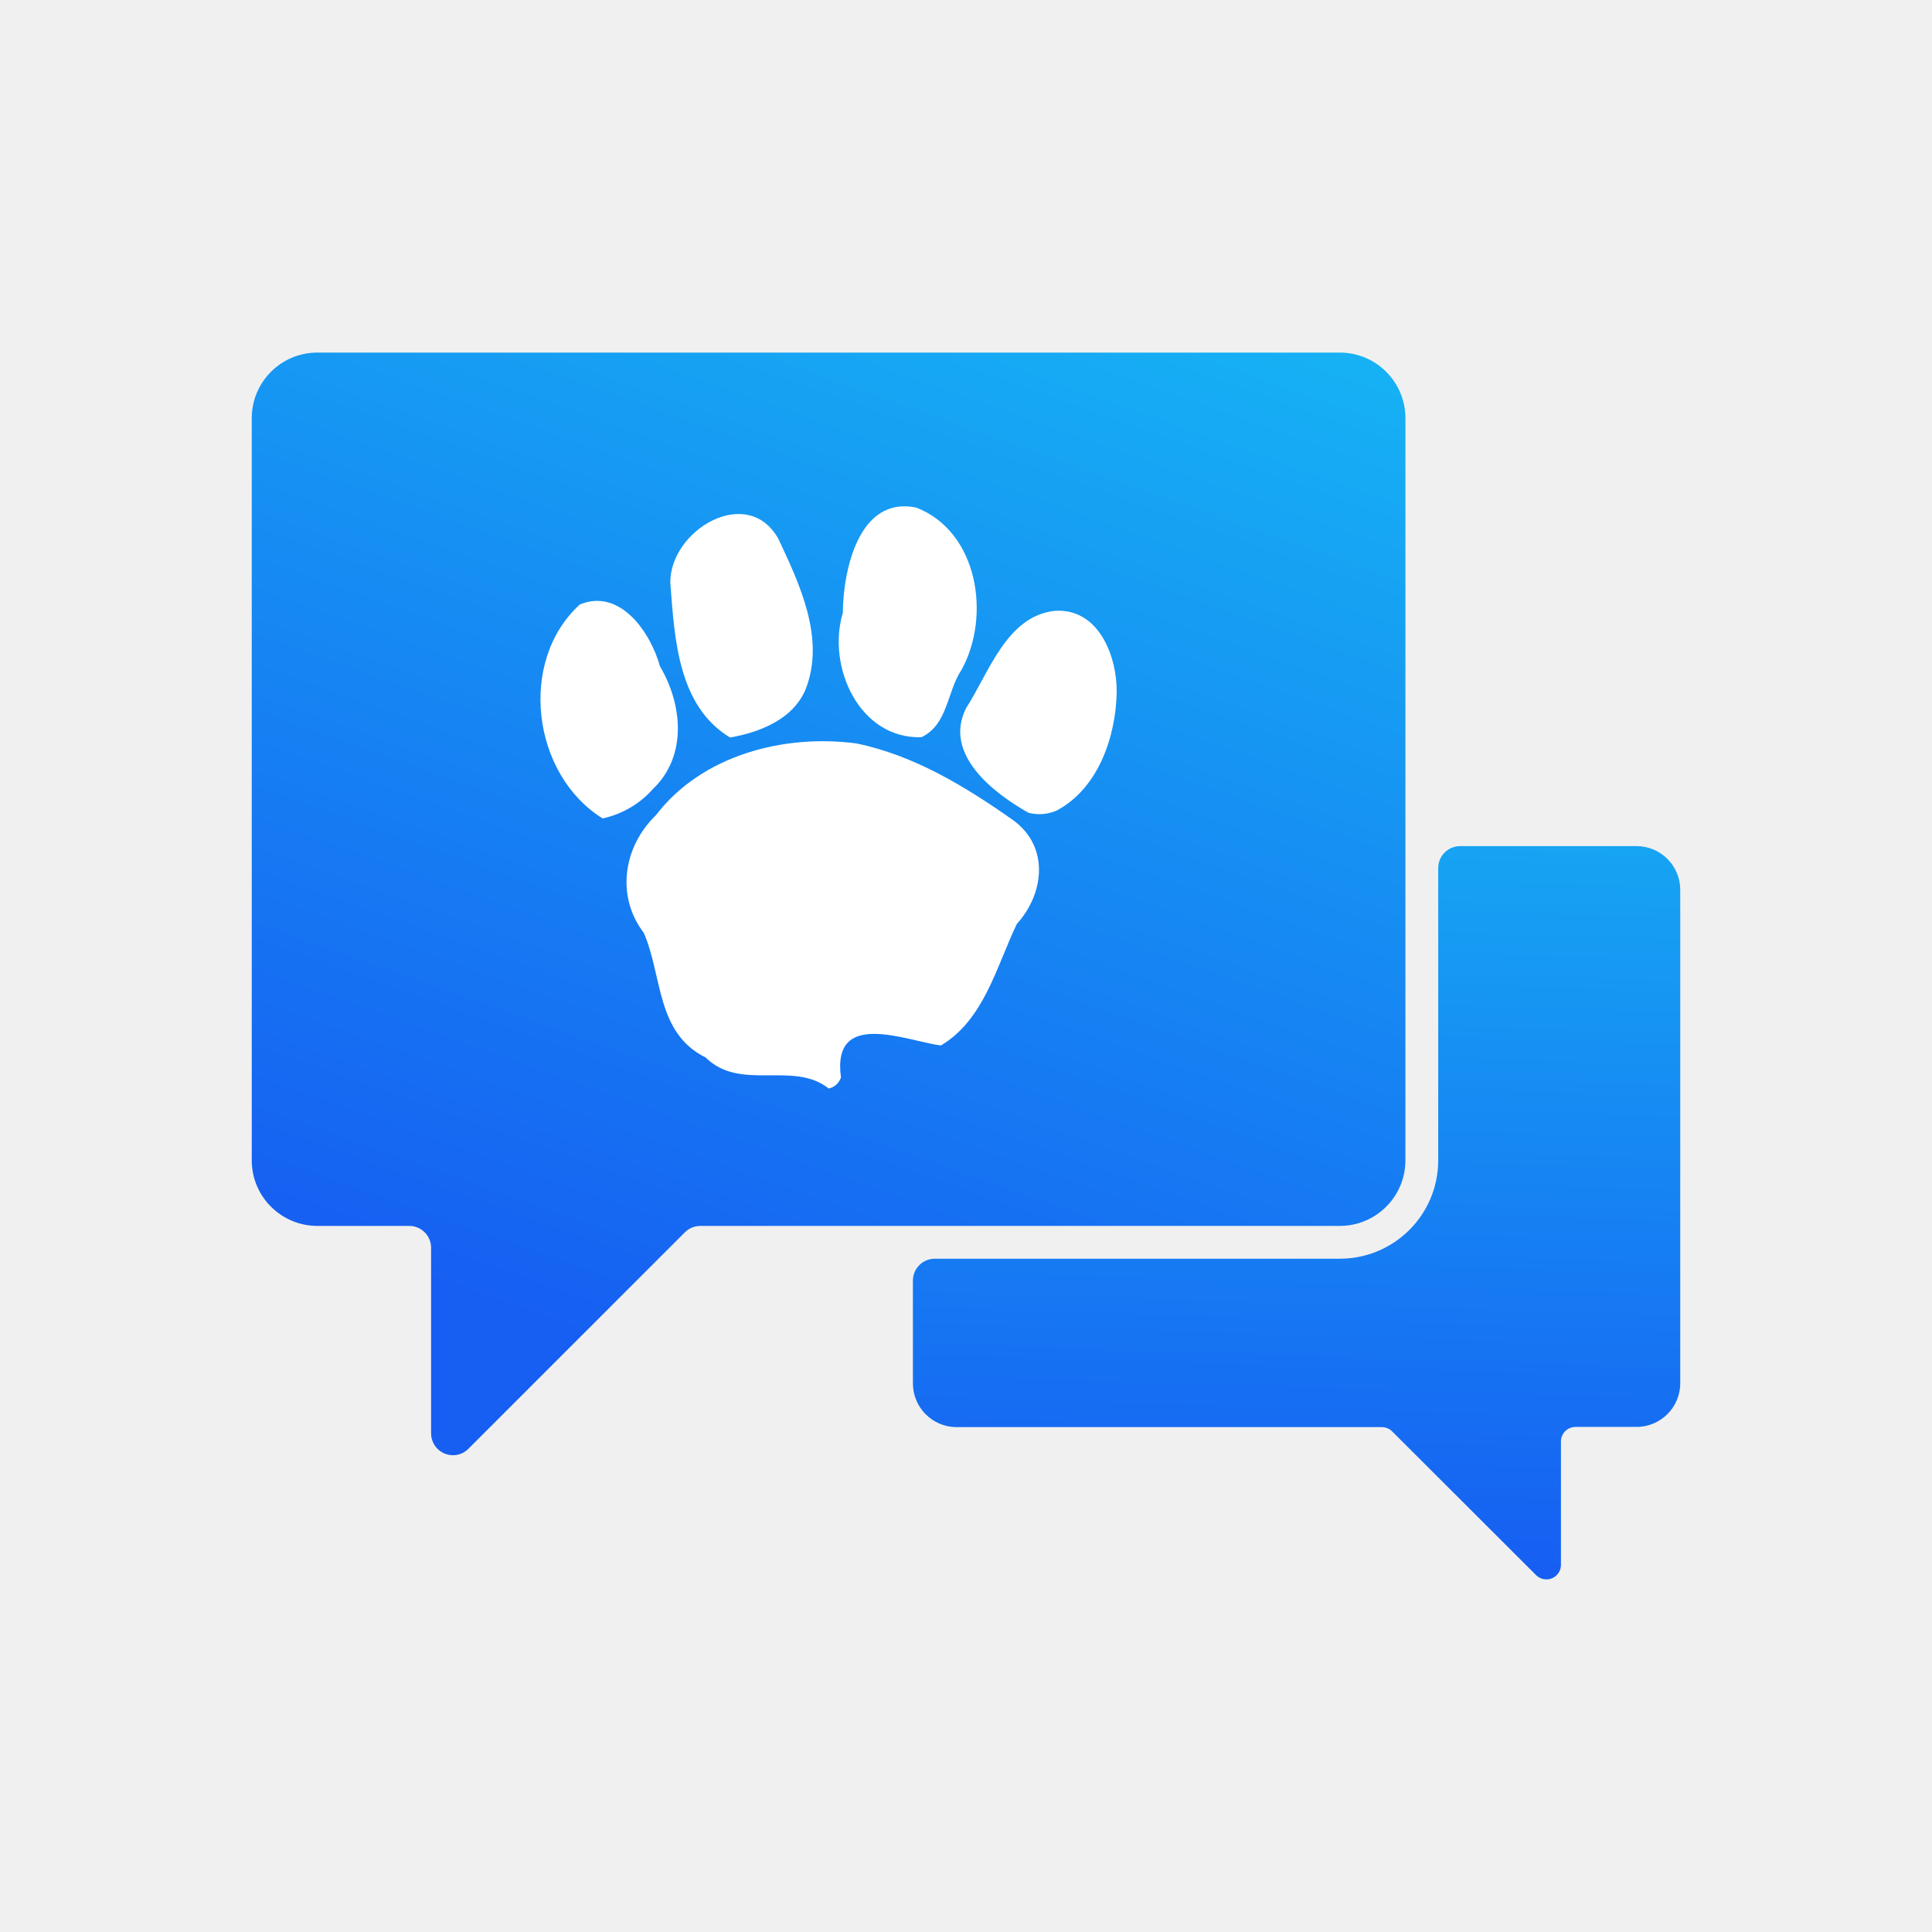
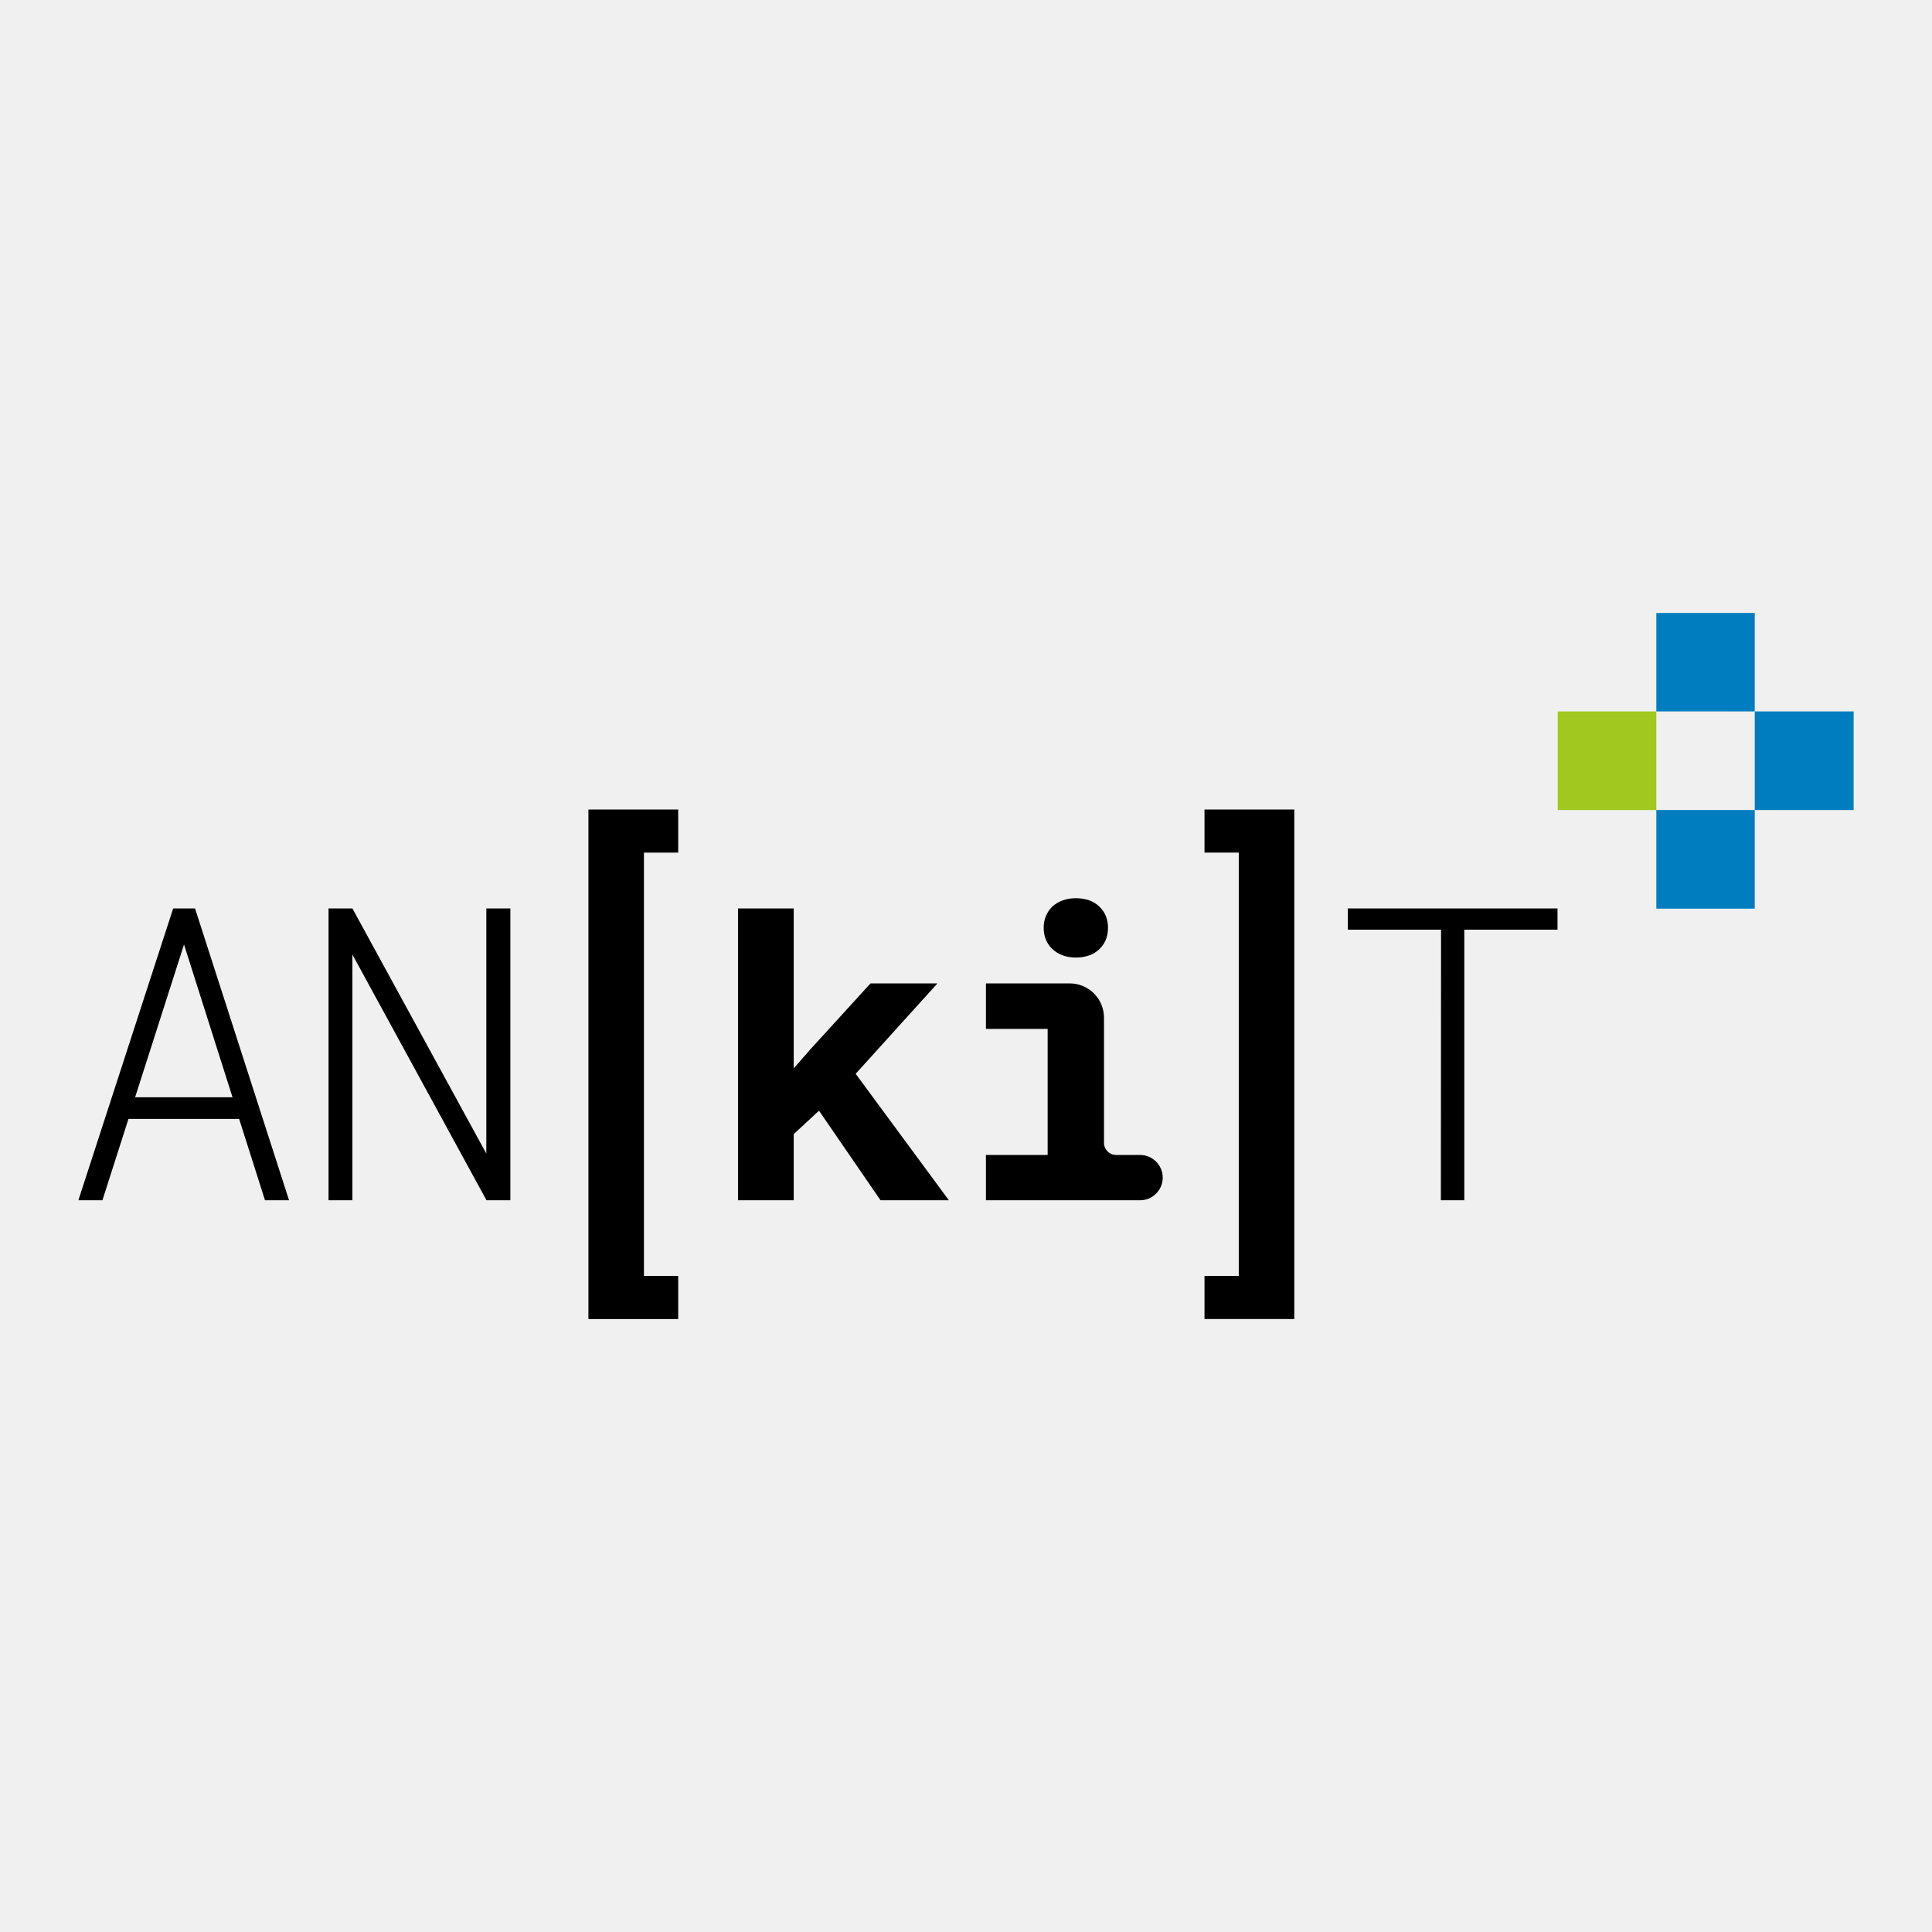
- <svg xmlns="http://www.w3.org/2000/svg" xmlns:xlink="http://www.w3.org/1999/xlink" width="512" height="512" version="1.1" viewBox="0 0 512 512">
-   <defs>
-     <linearGradient id="a" x1="374.17" x2="170.64" y1="-112.67" y2="463" gradientUnits="userSpaceOnUse">
-       <stop stop-color="#16bbf4" offset="0" />
-       <stop stop-color="#165ff2" offset=".99" />
-     </linearGradient>
-     <linearGradient id="b" x1="488.28" x2="474.29" y1="112.58" y2="556.15" xlink:href="#a" />
-     <linearGradient id="linearGradient206" x1="374.17" x2="170.64" y1="-112.67" y2="463" gradientUnits="userSpaceOnUse" xlink:href="#a" />
-   </defs>
-   <g transform="matrix(.5796 0 0 .5796 66.717 93.438)">
+ <svg xmlns="http://www.w3.org/2000/svg" version="1.1" id="Ebene_1" x="0px" y="0px" viewBox="0 0 800 800" style="enable-background:new 0 0 800 800;" xml:space="preserve">
+   <style type="text/css">
+ 	.st0{fill:#A0C81E;}
+ 	.st1{fill:#007DBE;}
+ </style>
+   <g>
+     <path d="M53.2,463.31l-10.79,33.7h-9.96l39.26-120.85h9.05l38.93,120.85h-9.96l-10.71-33.7H53.2z M96.28,454.35L76.2,391.1   l-20.25,63.25H96.28z" />
+     <path d="M201.45,497.01l-55.53-101.76v101.76h-9.88V376.16h9.88l55.45,101.51V376.16h9.96v120.85H201.45z" />
+     <path d="M328.66,469.62v27.39h-23.07l0-120.85h23.07l0,66.24l6.97-7.97l24.82-27.22h27.72l-33.86,37.43l38.6,52.37h-28.3   l-25.48-37.1L328.66,469.62z" />
+     <path d="M457.14,421.41v51.81c0,2.78,2.25,5.03,5.03,5.03h9.91c5.18,0,9.38,4.2,9.38,9.38l0,0c0,5.18-4.2,9.38-9.38,9.38h-63.83   v-18.76h25.56v-52.21h-25.56V407.2h34.68C450.78,407.2,457.14,413.56,457.14,421.41z M433.11,379.27c0.64-1.52,1.54-2.84,2.7-3.94   c1.16-1.05,2.56-1.88,4.19-2.49c1.63-0.61,3.44-0.91,5.44-0.91c4.1,0,7.35,1.15,9.75,3.44c2.41,2.3,3.61,5.24,3.61,8.84   c0,3.6-1.2,6.54-3.61,8.84c-2.41,2.3-5.66,3.44-9.75,3.44c-1.99,0-3.8-0.3-5.44-0.91c-1.63-0.61-3.03-1.47-4.19-2.57   c-1.16-1.05-2.06-2.34-2.7-3.86c-0.64-1.52-0.95-3.17-0.95-4.94C432.16,382.44,432.48,380.8,433.11,379.27z" />
+     <path d="M535.94,335.2l0,210.98h-37.18v-17.85h14.19l0-175.29h-14.19V335.2H535.94z" />
+     <path d="M606.34,384.96v112.05h-9.71l0.08-112.05h-38.6v-8.8h86.82v8.8H606.34z" />
    <g>
-       <path d="m205.08 399.31h292.41a30 30 0 0 0 30-30v-339.31a30 30 0 0 0-30-30h-467.49a30 30 0 0 0-30 30v339.31a30 30 0 0 0 30 30h42a10 10 0 0 1 10 10v84.85a10 10 0 0 0 10.07 10 9.83 9.83 0 0 0 7-2.95l99-99a10 10 0 0 1 7.01-2.9z" fill="url(#linearGradient206)" style="isolation:isolate" />
-       <g fill="#ffffff">
-         <path d="m160.43 213c-32.24-20-38.9-71.83-10.42-97.83 18.42-7.6 32.4 12.85 36.62 28.25 10.32 17.45 12.59 41-3.16 56.08a42.81 42.81 0 0 1-23.04 13.5z" style="isolation:isolate" />
-         <path d="m348.22 213.86c-21.73-15.31-45.37-29.75-71.77-35.15-33.1-4.41-70.73 5.36-91.7 32.87-14.83 14.32-18.34 36.94-5.49 53.76 8.52 19.48 5.59 45.78 28.23 56.94 16 15.83 40 1.27 56.32 14.21a7.6 7.6 0 0 0 5.59-5.05c-4.25-31.33 29.21-16.95 45.66-14.61 19.77-11.71 25.43-36.14 34.75-55.58 12.55-13.83 15-35.25-1.59-47.39z" style="isolation:isolate" />
-         <path d="m367 118.1c-21.87 2.52-29.89 28.17-40.34 44.42-10.67 20.94 12.26 38.77 28.48 47.89a19.63 19.63 0 0 0 13-1.07c18.86-10.12 26.86-33.43 27.34-53.79 0.24-16.78-8.3-38.93-28.48-37.45z" style="isolation:isolate" />
-         <path d="m218.7 176c-24-14.47-25.38-45.76-27.32-70.65-0.38-24 35.23-45.5 49.43-20.14 9.8 20.9 21.47 45.47 12.47 68.66-5.68 13.77-20.93 19.73-34.58 22.13z" style="isolation:isolate" />
-         <path d="m306.18 175.87c-28.48 0.84-43.29-32.4-35.93-56.83 0.17-19.58 7.31-53.56 33.53-48.18 28.29 10.94 34.3 49.46 20.82 74.07-6.77 10-6.2 25.11-18.42 30.94z" style="isolation:isolate" />
-       </g>
+       <rect x="645.02" y="294.59" class="st0" width="40.83" height="40.83" />
+       <rect x="685.85" y="253.82" class="st1" width="40.75" height="40.77" />
+       <rect x="726.6" y="294.59" class="st1" width="40.95" height="40.83" />
+       <rect x="685.85" y="335.42" class="st1" width="40.75" height="40.84" />
    </g>
-     <path d="m633.15 225.66h-80.66a10 10 0 0 0-10 10v133.65a45 45 0 0 1-45 45h-185.19a10 10 0 0 0-10 10v47a20 20 0 0 0 19.95 20h194.47a6.65 6.65 0 0 1 4.7 1.95l65.83 65.74a6.65 6.65 0 0 0 11.35-4.7v-56.43a6.65 6.65 0 0 1 6.65-6.65h27.9a20 20 0 0 0 20-20v-225.61a20 20 0 0 0-20-19.95z" fill="url(#b)" style="isolation:isolate" />
+     <path d="M243.65,546.18l0-210.98h37.18v17.85h-14.19l0,175.29h14.19v17.85H243.65z" />
  </g>
</svg>
